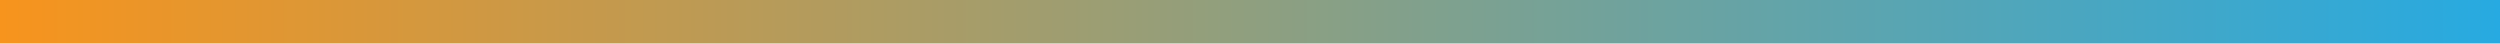
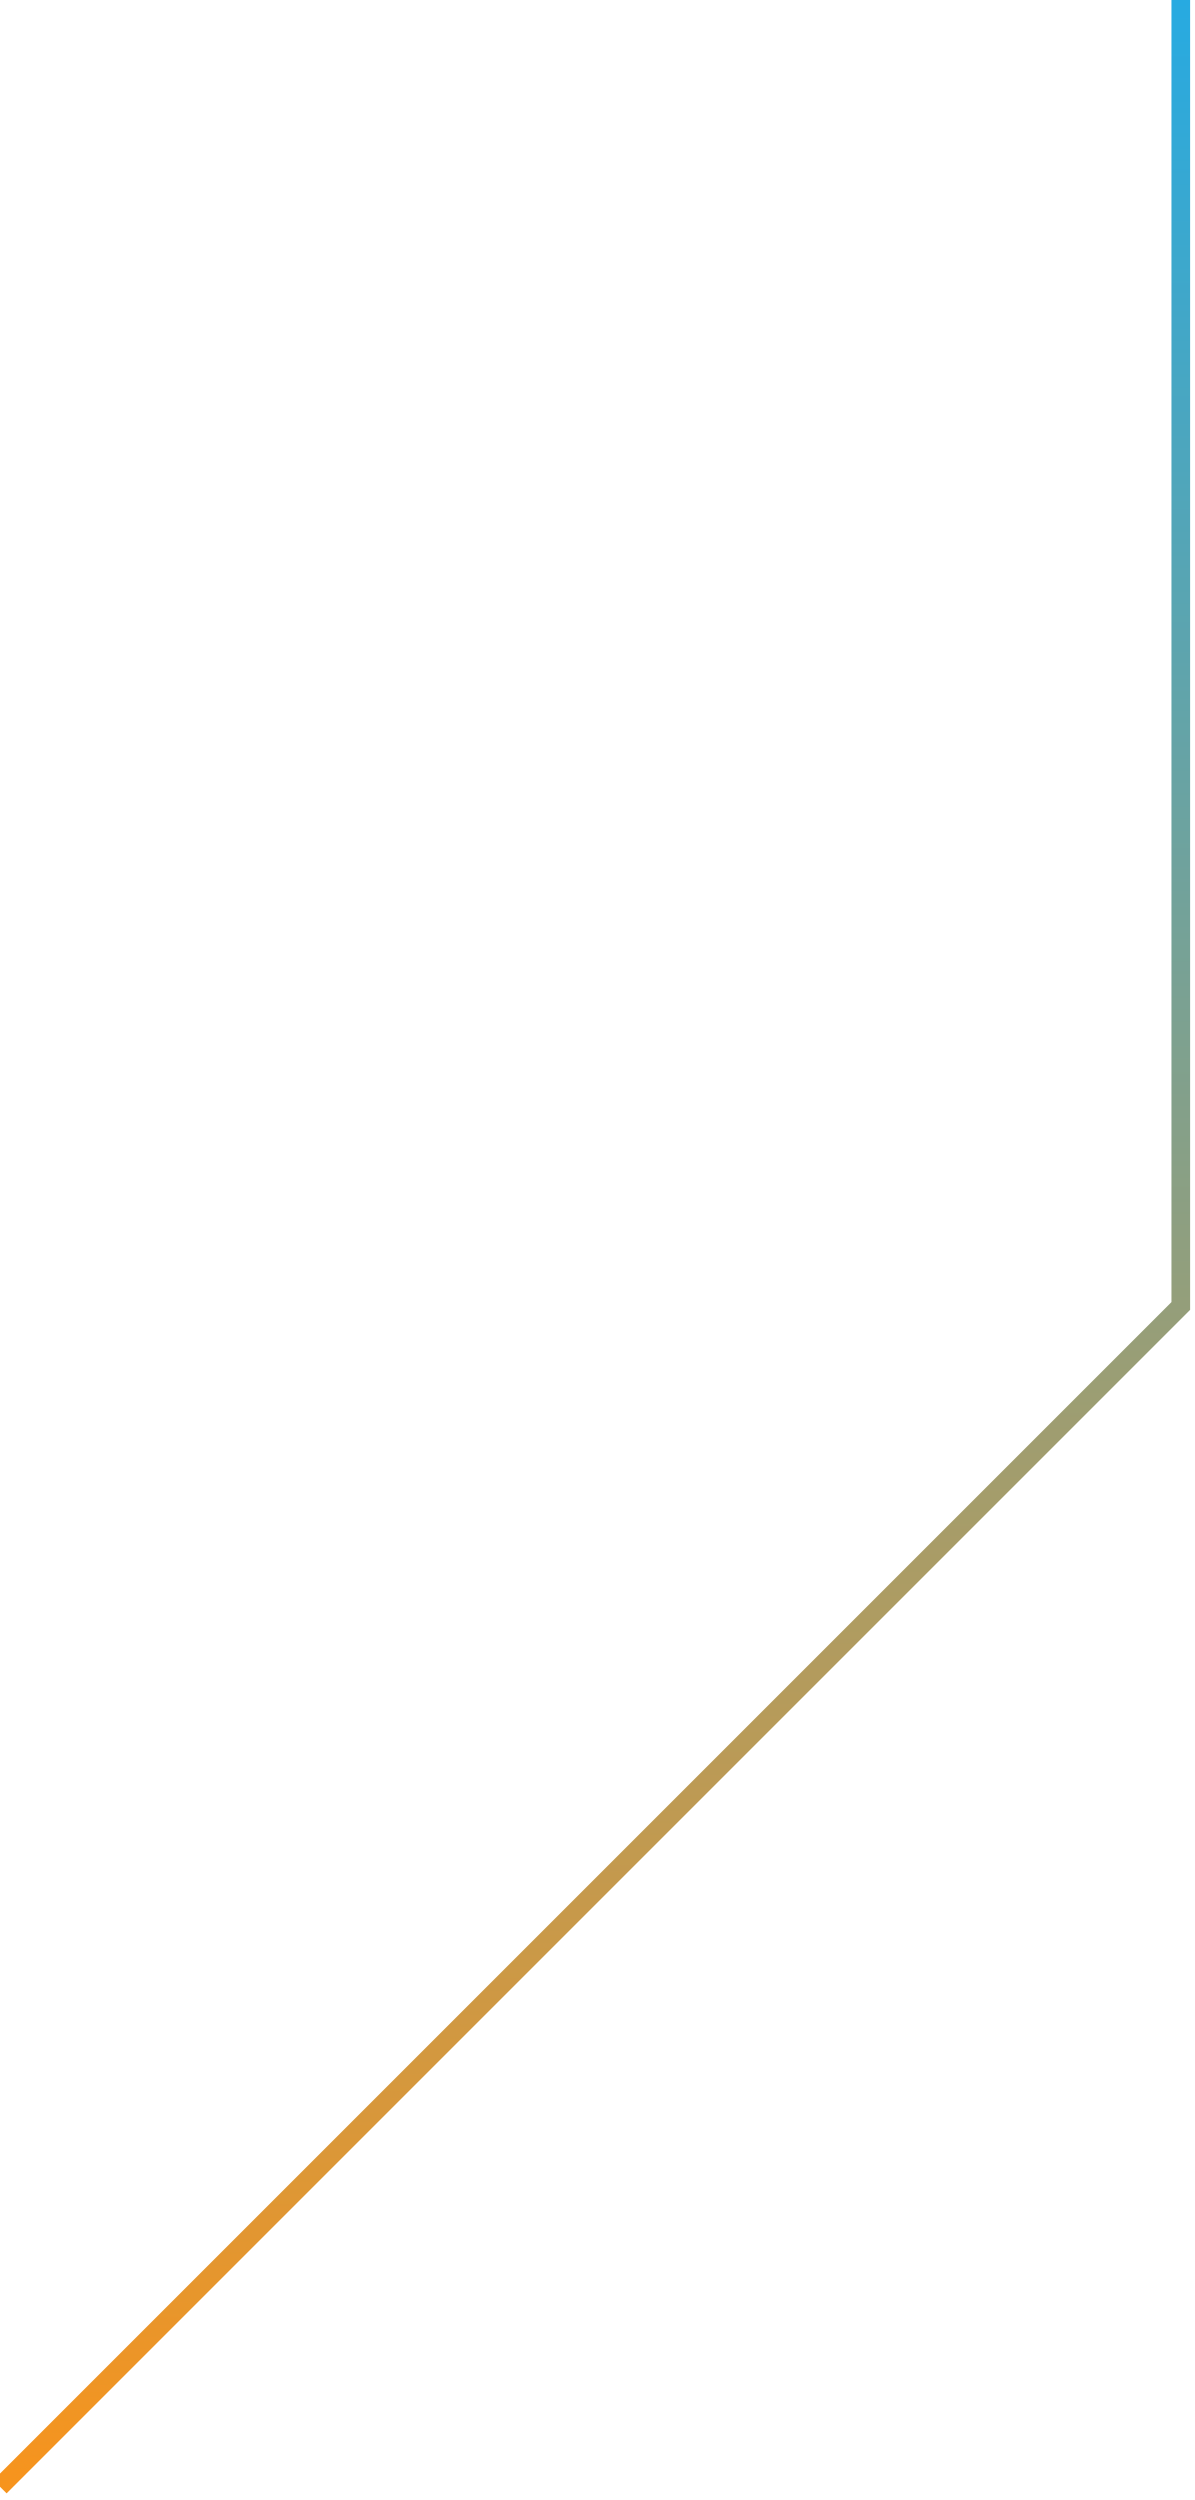
- <svg xmlns="http://www.w3.org/2000/svg" width="115" height="2" viewBox="0 0 115 2" fill="none">
+ <svg xmlns="http://www.w3.org/2000/svg" width="128" height="268" viewBox="0 0 128 268" fill="none">
  <defs>
-     <linearGradient x1="0" y1="2" x2="115" y2="2" id="paint_linear_2201_407_0" gradientUnits="userSpaceOnUse">
+     <linearGradient x1="126.589" y1="266.589" x2="126.589" y2="0" id="paint_linear_2201_401_0" gradientUnits="userSpaceOnUse">
      <stop stop-color="#F7941D" />
      <stop offset="1" stop-color="#27AAE1" />
    </linearGradient>
  </defs>
-   <path id="Vector 198" d="M0 1L115 1" stroke="url(#paint_linear_2201_407_0)" stroke-opacity="1" stroke-width="2" />
+   <path id="Vector 178" d="M126.58 0L126.58 140L0 266.58" stroke="url(#paint_linear_2201_401_0)" stroke-opacity="1" stroke-width="2" />
</svg>
